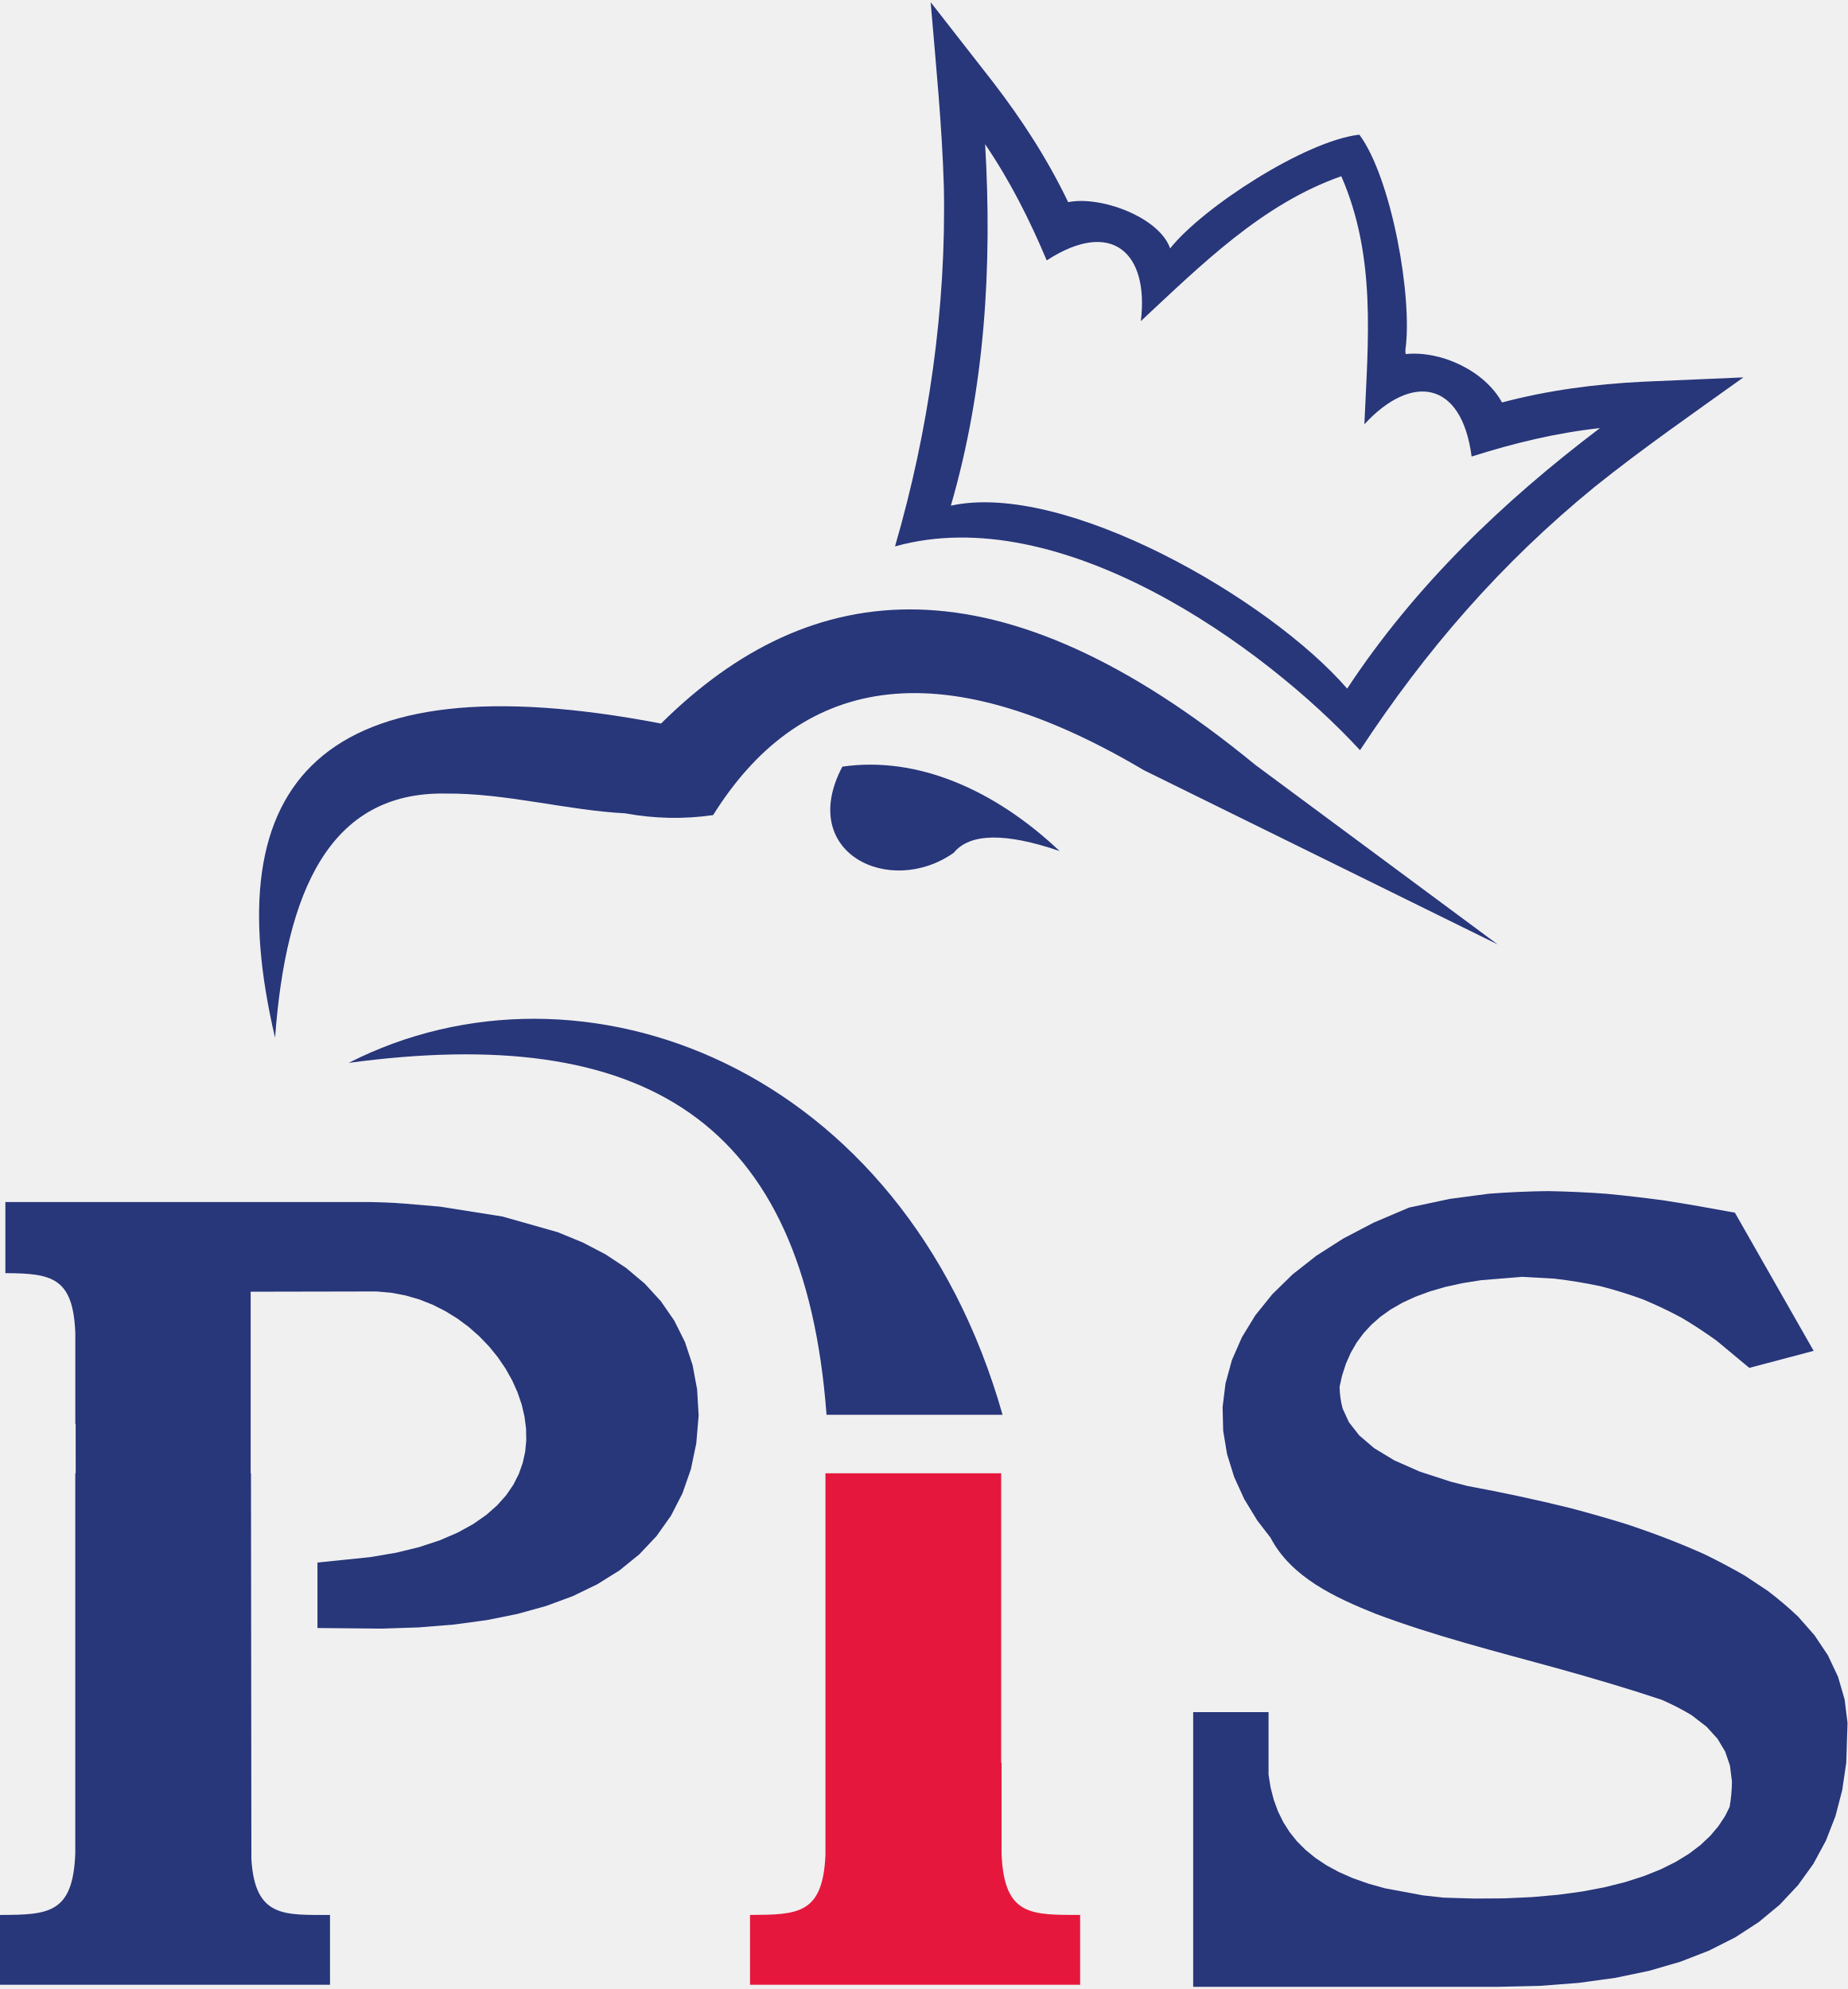
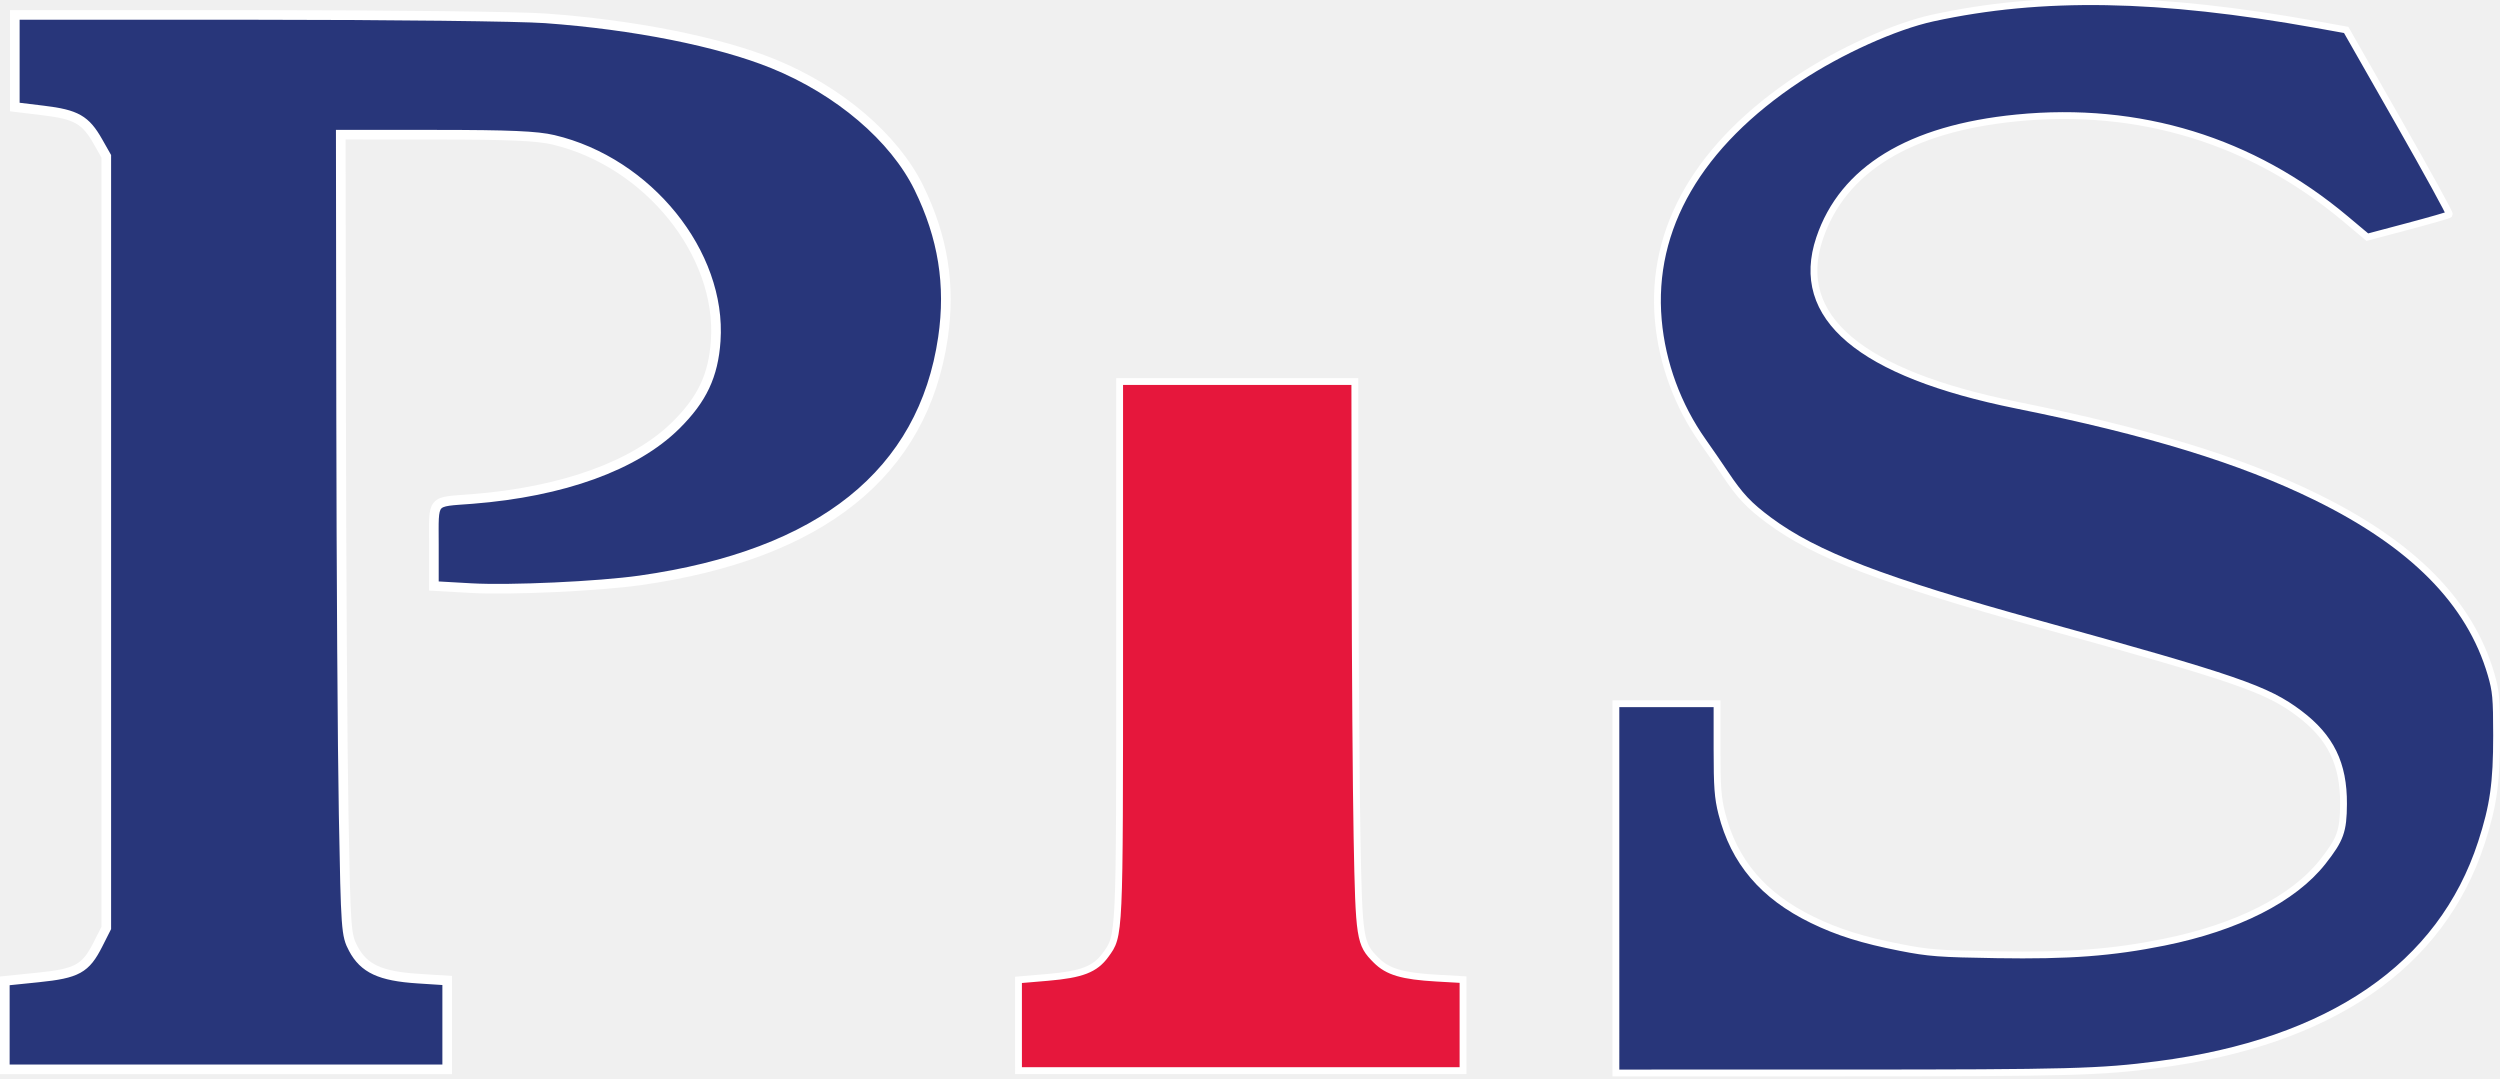
- <svg xmlns="http://www.w3.org/2000/svg" height="328.096" viewBox="0 0 340.438 365.662" width="304.789">
+ <svg xmlns="http://www.w3.org/2000/svg" height="131.729" viewBox="0 0 341.174 146.812" width="305.448" version="1.1" id="svg8">
+   <defs id="defs8" />
  <clipPath id="a">
-     <path d="m0 595.28h841.89v-595.28h-841.89z" />
+     <path d="M 0,595.28 H 841.89 V 0 H 0 Z" id="path1" />
  </clipPath>
-   <g clip-path="url(#a)" fill-rule="evenodd" transform="matrix(1.333333 0 0 -1.333333 -390.6317 622.2743)">
-     <g fill="#28367a">
-       <path d="m0 0-33.494 24.811c-35.334 29.039-61.341 26.289-82.122 5.705-47.303 9.076-61.609-8.167-53.341-43.418 1.487 20.223 7.525 34.034 23.57 33.744 8.268.081 16.788-2.318 24.809-2.731 4.054-.744 8.107-.828 12.159-.247 11.724 18.753 30.617 23.339 59.543 6.201z" transform="translate(499.9451 336.5078)" />
-       <path d="m0 0c-9.014 8.518-19.712 13.149-30.021 11.66-6.285-11.909 6.534-18.11 15.383-11.909 2.233 2.731 7.114 2.814 14.638.249" transform="translate(439.4096 349.4088)" />
-       <path d="m0 0c32.131 16.381 76.684-.406 90.366-48.628h-24.327c-3.039 40.815-25.289 54.128-66.039 48.628" transform="translate(341.1613 320.1334)" />
-       <path d="m0 0-8.893-2.352-4.508 3.75c-1.588 1.142-3.175 2.188-4.87 3.192-1.746.932-3.472 1.753-5.313 2.52-1.925.703-3.816 1.291-5.816 1.812-2.129.452-4.217.793-6.395 1.055l-4.524.252-5.643-.464-2.575-.411-2.378-.521-2.177-.635-1.984-.733-1.791-.832-1.599-.921-1.417-1.011-1.25-1.099-1.091-1.191-.945-1.285-.804-1.394-.67-1.515-.535-1.653-.338-1.532c.021-1.071.152-1.955.418-3.001l.872-1.894 1.42-1.816 2.068-1.768 2.782-1.686 3.521-1.554 4.252-1.383 2.342-.603c4.803-.89 9.546-1.897 14.283-3.071 2.56-.68 5.091-1.403 7.614-2.18 3.748-1.239 7.349-2.602 10.941-4.224 1.886-.923 3.689-1.876 5.502-2.922l3.221-2.139c1.46-1.121 2.799-2.255 4.136-3.52l2.266-2.578 1.851-2.77 1.397-2.96.908-3.127.404-3.258-.176-5.493-.555-3.772-.934-3.598-1.325-3.404-1.726-3.194-2.125-2.95-2.519-2.69-2.899-2.405-3.258-2.118-3.623-1.829-3.97-1.542-4.322-1.255-4.673-.972-5.033-.692-5.399-.414-5.73-.13h-42.164v37.96h10.416v-8.643l.277-1.752.447-1.737.589-1.603.728-1.48.874-1.372 1.018-1.272 1.185-1.185 1.349-1.102 1.535-1.023 1.724-.933 1.921-.846 2.119-.748 2.326-.652 5.251-.978 2.861-.313 4.254-.125 4.092.026 3.845.173 3.597.32 3.348.452 3.092.587 2.84.711 2.586.829 2.333.933 2.078 1.033 1.826 1.119 1.588 1.204 1.357 1.275 1.135 1.345.934 1.414.609 1.239c.214 1.201.308 2.308.324 3.515l-.275 2.198-.661 1.939-1.064 1.777-1.527 1.675-2.058 1.582c-1.349.813-2.667 1.48-4.117 2.117-4.731 1.578-9.512 2.981-14.332 4.325-8.46 2.33-17.018 4.475-25.245 7.574-5.497 2.214-11.615 4.993-14.49 10.507l-1.846 2.397-1.785 2.933-1.393 3.053-.982 3.159-.537 3.228-.081 3.269.402 3.272.887 3.234 1.382 3.154 1.859 3.037 2.335 2.897 2.803 2.744 3.274 2.572 3.737 2.39 4.215 2.202 4.863 2.071 5.639 1.203 5.414.715c2.724.208 5.403.326 8.122.36 2.721-.047 5.403-.171 8.109-.368 2.714-.258 5.397-.572 8.088-.943 3.245-.502 6.454-1.077 9.671-1.671z" transform="translate(543.6204 280.339)" />
-       <path d="m0 0 4.695-.403 8.655-1.366 7.645-2.168 3.431-1.41 3.155-1.644 2.871-1.895 2.562-2.158 2.229-2.432 1.858-2.691 1.468-2.943 1.052-3.17.629-3.373.214-3.613-.328-3.847-.743-3.565-1.164-3.337-1.584-3.089-1.994-2.816-2.384-2.525-2.738-2.222-3.073-1.919-3.379-1.637-3.684-1.361-3.971-1.102-4.261-.855-4.545-.616-4.834-.389-5.115-.169-8.884.082v9.049l7.293.748 3.587.61 3.204.782 2.835.937 2.476 1.066 2.132 1.177 1.81 1.261 1.508 1.335 1.237 1.387.98 1.431.753 1.475.542 1.52.348 1.558.153 1.599-.03 1.637-.218 1.664-.39 1.671-.573 1.67-.741 1.649-.905 1.615-1.058 1.556-1.205 1.488-1.339 1.396-1.462 1.295-1.571 1.168-1.674 1.038-1.76.89-1.843.729-1.907.554-1.972.373-2.024.18-17.418-.033v-25.092h.044l.056-53.292c.478-8.189 4.607-7.727 10.867-7.74v-9.644h-45.608v9.644c6.683.017 10.079.155 10.403 8.462v52.57h.057l-.007 6.809h-.044v12.567c-.299 7.664-3.224 8.261-9.667 8.279v9.829h.053 50.336s2.736-.043 4.959-.234" transform="translate(349.0638 300.6714)" />
-     </g>
-     <path d="m0 0v-9.645h-45.594-.028v9.645c6.552.043 10.069.028 10.424 8.291v52.741h24.283v-40.001h.056v-12.569c.337-8.643 4.092-8.448 10.859-8.462" fill="#e6173c" transform="translate(442.2486 202.3898)" />
-     <path d="m0 0c-2.842 5.928-6.392 11.408-10.403 16.614l-8.602 11.02c.716-8.49 1.566-16.933 1.823-25.443.354-16.728-2.094-33.767-6.749-49.76 22.895 6.428 51.034-13.832 64.265-28.161 9.152 13.918 19.477 25.814 32.437 36.399 6.644 5.326 13.62 10.154 20.546 15.118l-13.966-.602c-6.565-.323-13.036-1.18-19.393-2.862-2.397 4.358-8.354 7.183-13.326 6.688-.012.176-.023.36-.033.548 1.045 7.261-1.916 23.747-6.335 29.739-.017.028-.011.045-.062.025-7.422-.858-21.566-10-26.111-15.713-1.509 4.343-9.648 7.303-14.091 6.39m40.935-30.692c6.43 6.986 13.428 6.184 14.822-4.458 5.895 1.866 11.568 3.249 17.74 3.935-13.488-10.209-25.598-21.834-34.94-36.005-10.783 12.445-39.069 28.724-54.769 25.28 4.724 16.304 5.719 33.06 4.736 49.951 3.481-5.145 6.108-10.361 8.511-16.056 9.006 5.844 14.157 1.036 13.009-8.389 8.308 7.73 16.739 16.177 27.701 20.021 4.858-11.109 3.697-22.692 3.19-34.279" fill="#28367a" transform="translate(440.5953 439.0717)" />
-   </g>
+   <path style="fill:#28367a;fill-opacity:1;stroke:#ffffff;stroke-width:1.316" d="m 0.658,139.731 v -6.036 l 4.55,-0.465 c 5.328,-0.545 6.478,-1.181 8.16,-4.509 l 1.135,-2.246 V 73.821 21.167 L 13.368,19.164 C 11.677,16.181 10.418,15.462 5.929,14.918 L 2.02,14.444 V 8.159 1.875 L 35.042,1.877 c 18.162,0.001 35.882,0.209 39.377,0.462 12.097,0.876 23.682,3.184 31.093,6.194 8.977,3.646 16.53,10.081 19.89,16.945 3.285,6.711 4.337,13.248 3.286,20.433 -2.702,18.482 -16.602,29.621 -41.338,33.13 -5.665,0.803 -17.744,1.359 -23.031,1.059 l -5.107,-0.29 v -5.574 c 0,-6.41 -0.458,-5.857 5.22,-6.302 12.364,-0.97 22.236,-4.543 27.814,-10.068 3.583,-3.549 5.098,-6.762 5.426,-11.507 C 98.498,34.435 88.424,21.959 75.515,18.916 73.276,18.388 69.592,18.228 59.554,18.223 l -13.05,-0.007 0.049,38.243 c 0.027,21.033 0.183,45.596 0.347,54.584 0.287,15.777 0.333,16.407 1.318,18.264 1.436,2.706 3.678,3.748 8.771,4.077 l 4.04,0.262 v 6.061 6.061 H 30.844 0.658 Z" id="path9" />
+   <path style="fill:#28367a;fill-opacity:1;stroke:#ffffff;stroke-width:0.931" d="M 220.521,121.071 V 95.875 h 6.901 6.901 v 6.208 c 0,5.156 0.109,6.638 0.644,8.746 1.676,6.61 5.631,11.265 12.355,14.542 3.482,1.697 6.879,2.761 12.036,3.772 3.871,0.759 5.275,0.864 13.16,0.991 9.849,0.158 15.705,-0.281 22.789,-1.708 9.988,-2.013 17.68,-5.908 21.675,-10.976 2.419,-3.069 2.817,-4.176 2.837,-7.897 0.03,-5.479 -1.739,-9.104 -6.02,-12.336 -4.435,-3.349 -8.564,-4.769 -35.583,-12.247 -21.231,-5.875 -30.456,-9.416 -36.792,-14.121 -2.76,-2.05 -3.979,-3.346 -6.014,-6.397 -0.776,-1.164 -2.127,-3.127 -3.001,-4.363 -3.447,-4.872 -5.584,-10.672 -6.102,-16.563 -1.103,-12.539 5.527,-23.962 19.136,-32.969 5.69,-3.766 13.165,-7.136 18.32,-8.259 14.9,-3.245 30.867,-2.97 52.407,0.902 l 4.012,0.721 7.127,12.504 c 3.92,6.877 7.05,12.582 6.956,12.677 -0.094,0.095 -2.652,0.832 -5.683,1.637 l -5.512,1.464 -2.988,-2.505 C 307.327,19.003 291.945,14.283 275.219,15.931 c -14.63,1.441 -23.74,7.011 -26.91,16.452 -3.599,10.722 5.532,18.435 26.938,22.753 17.902,3.611 30.546,7.488 40.797,12.509 13.236,6.483 21.034,14.38 23.911,24.218 0.664,2.27 0.751,3.239 0.754,8.345 0.003,6.466 -0.442,9.611 -2.072,14.623 -5.476,16.838 -20.613,27.227 -44.132,30.29 -7.916,1.031 -11.983,1.14 -42.769,1.143 l -31.214,0.003 z" id="path10" />
+   <path style="fill:#e6173c;fill-opacity:1;stroke:#ffffff;stroke-width:0.931" d="m 138.995,139.753 v -6.193 l 3.968,-0.337 c 4.664,-0.396 6.495,-1.105 7.915,-3.065 1.947,-2.687 1.919,-2.069 1.919,-41.969 v -36.286 h 16.048 16.048 l 0.033,24.955 c 0.018,13.725 0.139,30.516 0.269,37.313 0.266,13.886 0.355,14.458 2.615,16.718 1.574,1.574 3.573,2.165 8.223,2.43 l 3.625,0.207 v 6.21 6.21 h -30.331 -30.331 z" id="path11" />
</svg>
